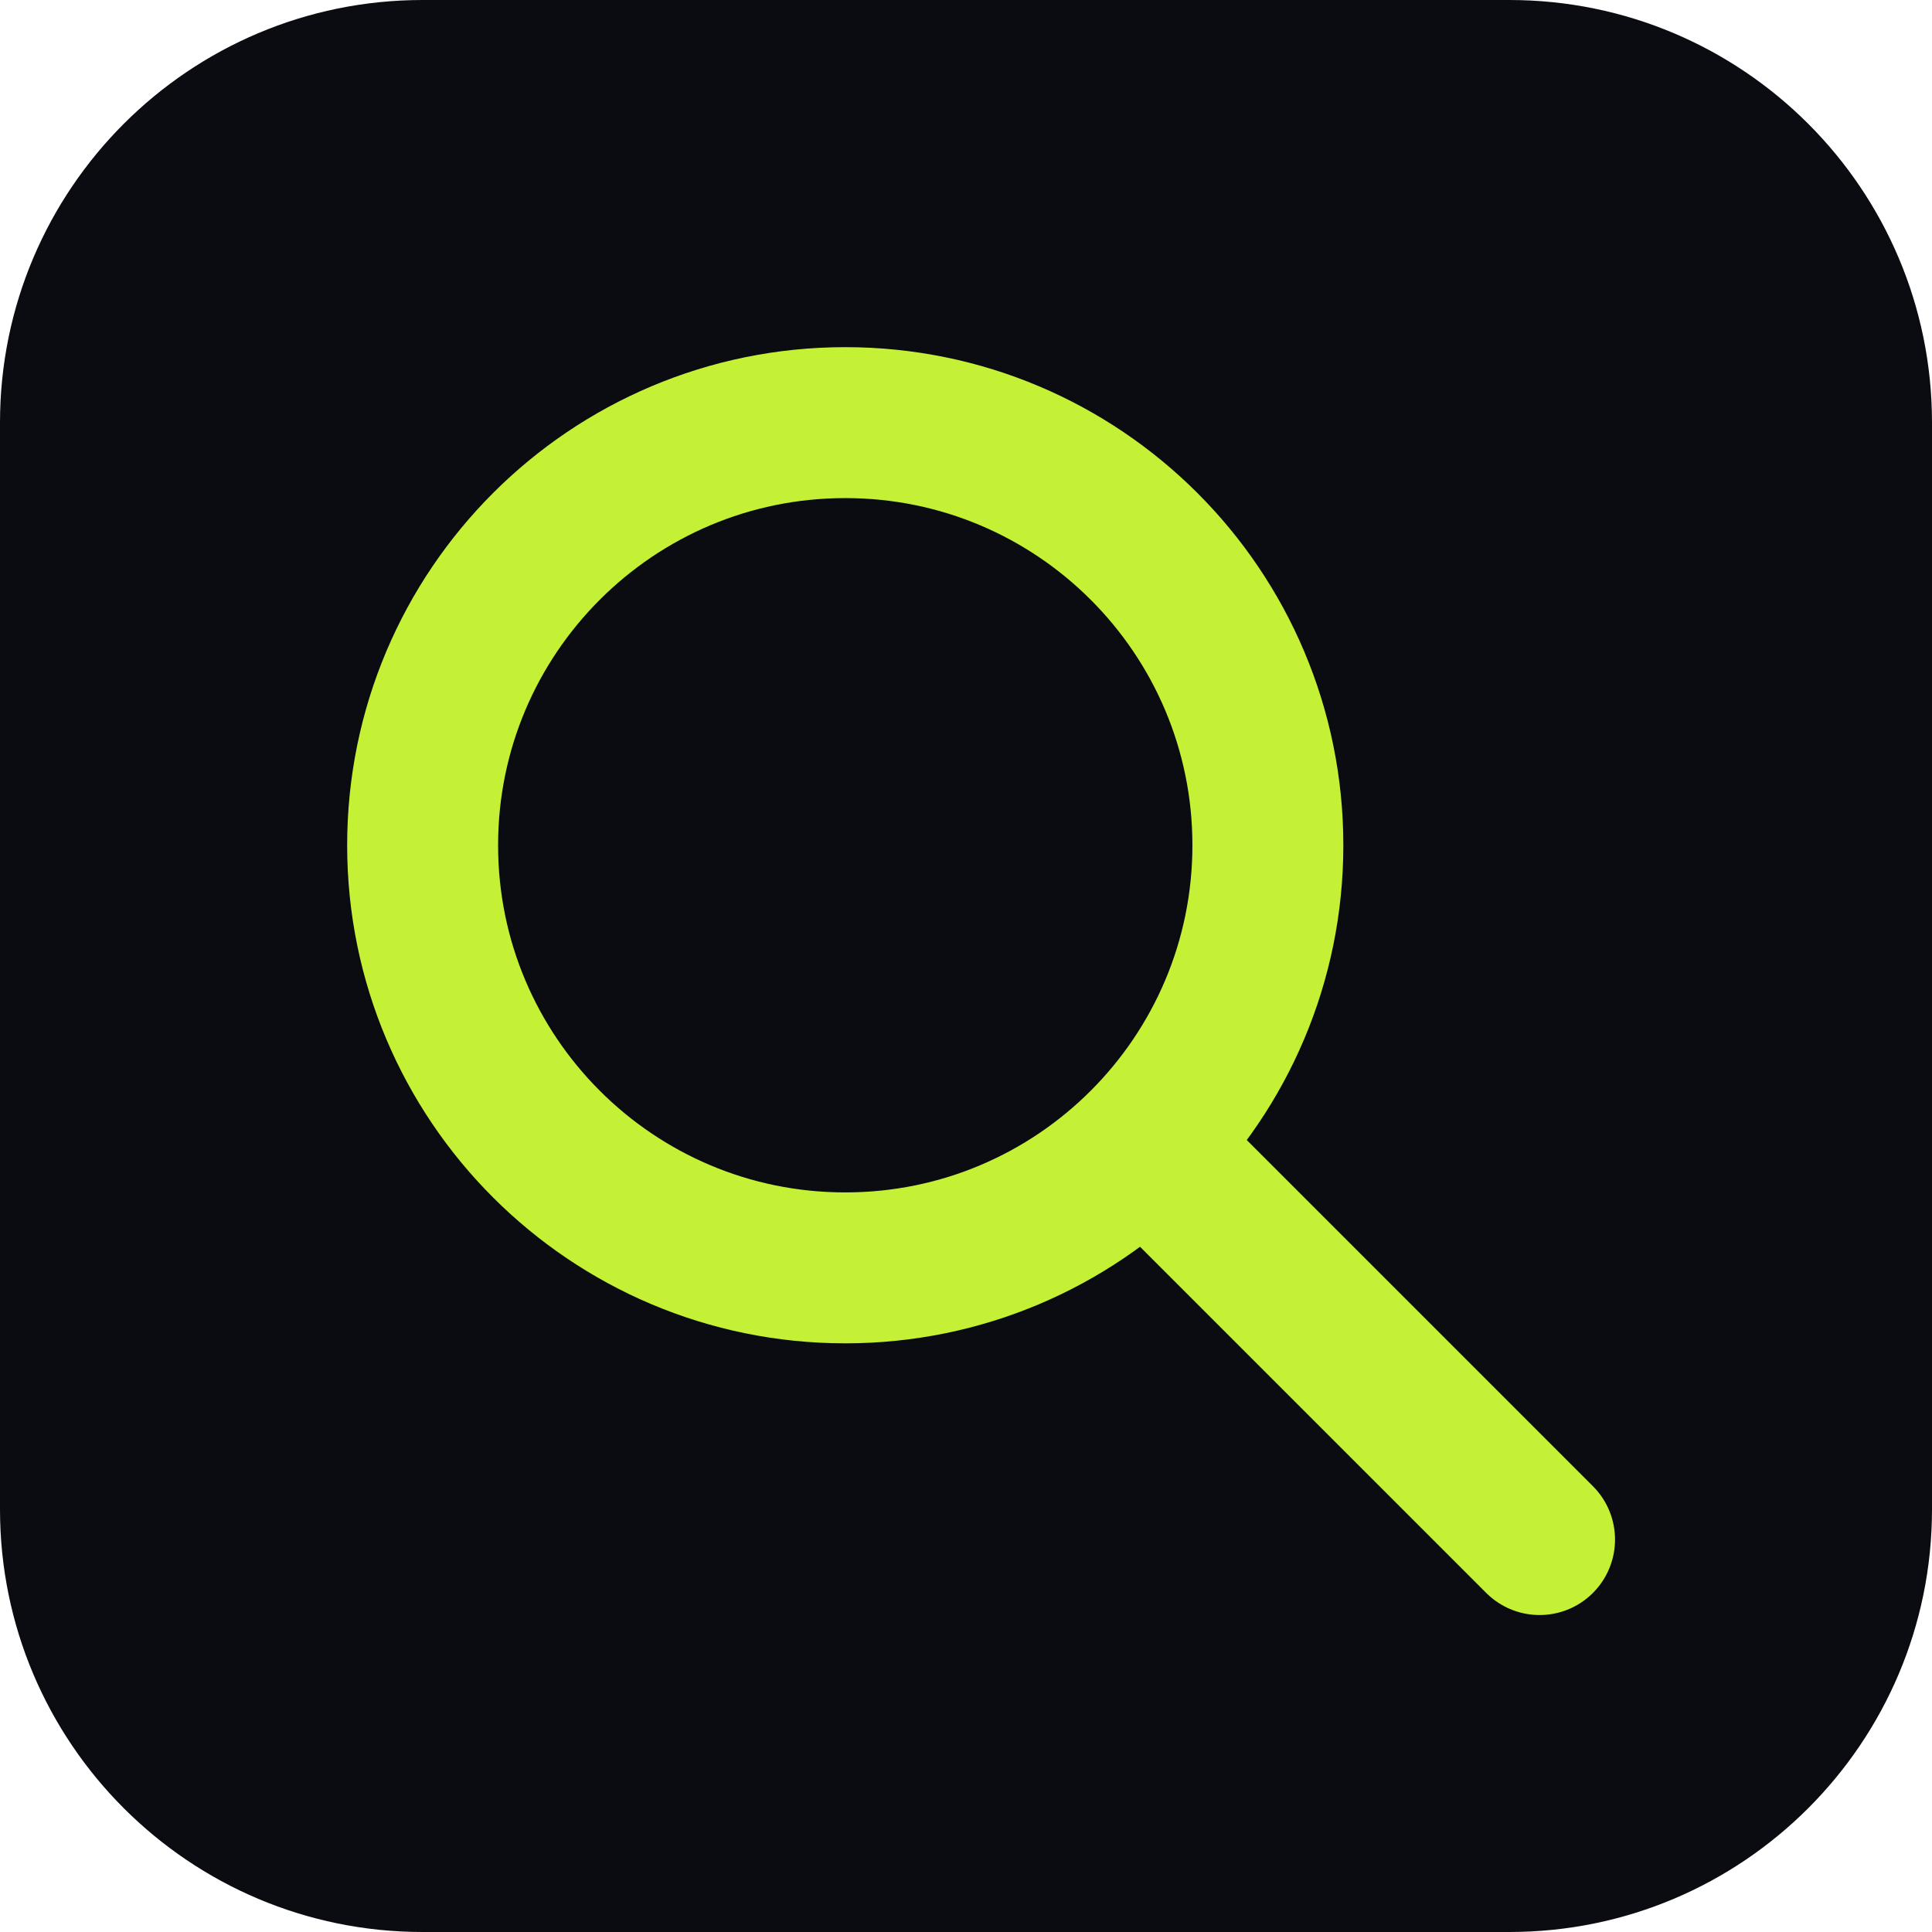
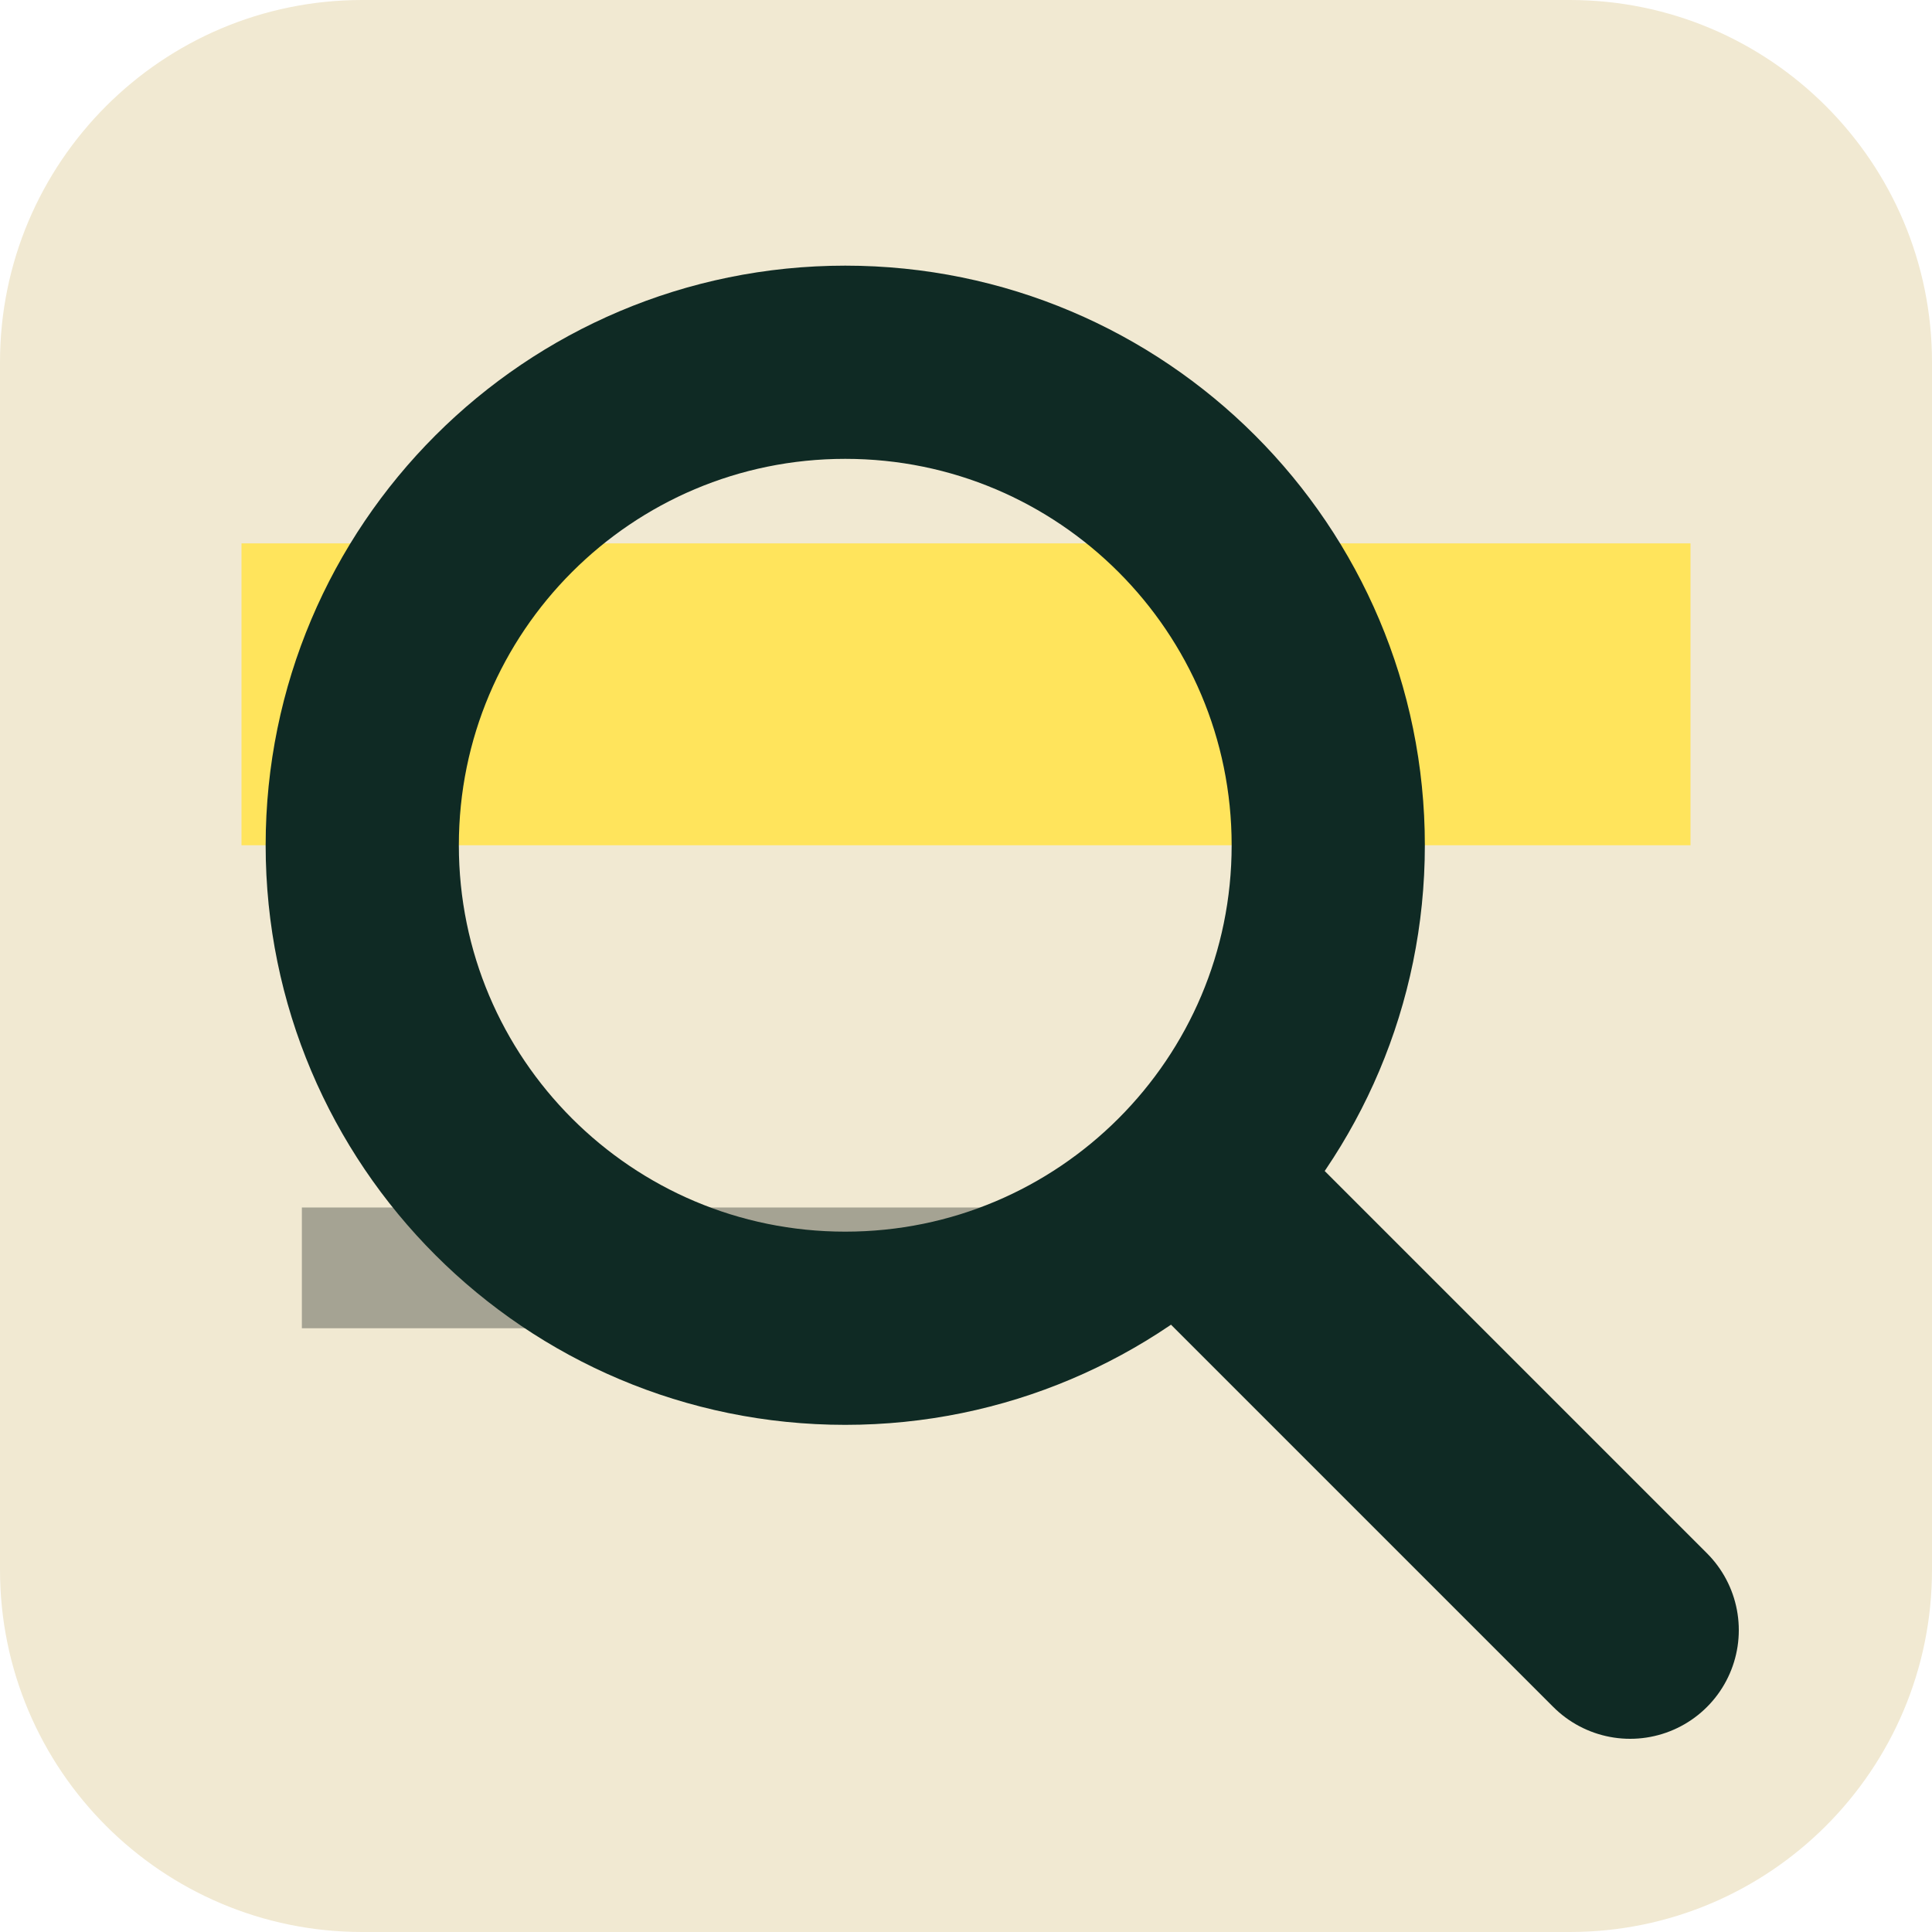
<svg xmlns="http://www.w3.org/2000/svg" viewBox="0 0 32 32">
-   <rect width="32" height="32" rx="7" fill="#0a0c11" />
-   <circle cx="14" cy="14" r="7" fill="none" stroke="#c4f135" stroke-width="2.5" />
-   <line x1="19" y1="19" x2="25.5" y2="25.5" stroke="#c4f135" stroke-width="2.5" stroke-linecap="round" />
+   <rect width="32" height="32" rx="6" fill="#f1e9d2" />
+   <rect x="4" y="9" width="24" height="5" fill="#ffe45c" />
+   <rect x="5" y="20" width="14" height="2" fill="#17201c" opacity="0.35" />
+   <circle cx="14" cy="14" r="8" fill="none" stroke="#0f2a24" stroke-width="3.2" />
+   <line x1="20" y1="20" x2="27" y2="27" stroke="#0f2a24" stroke-width="3.6" stroke-linecap="round" />
</svg>
